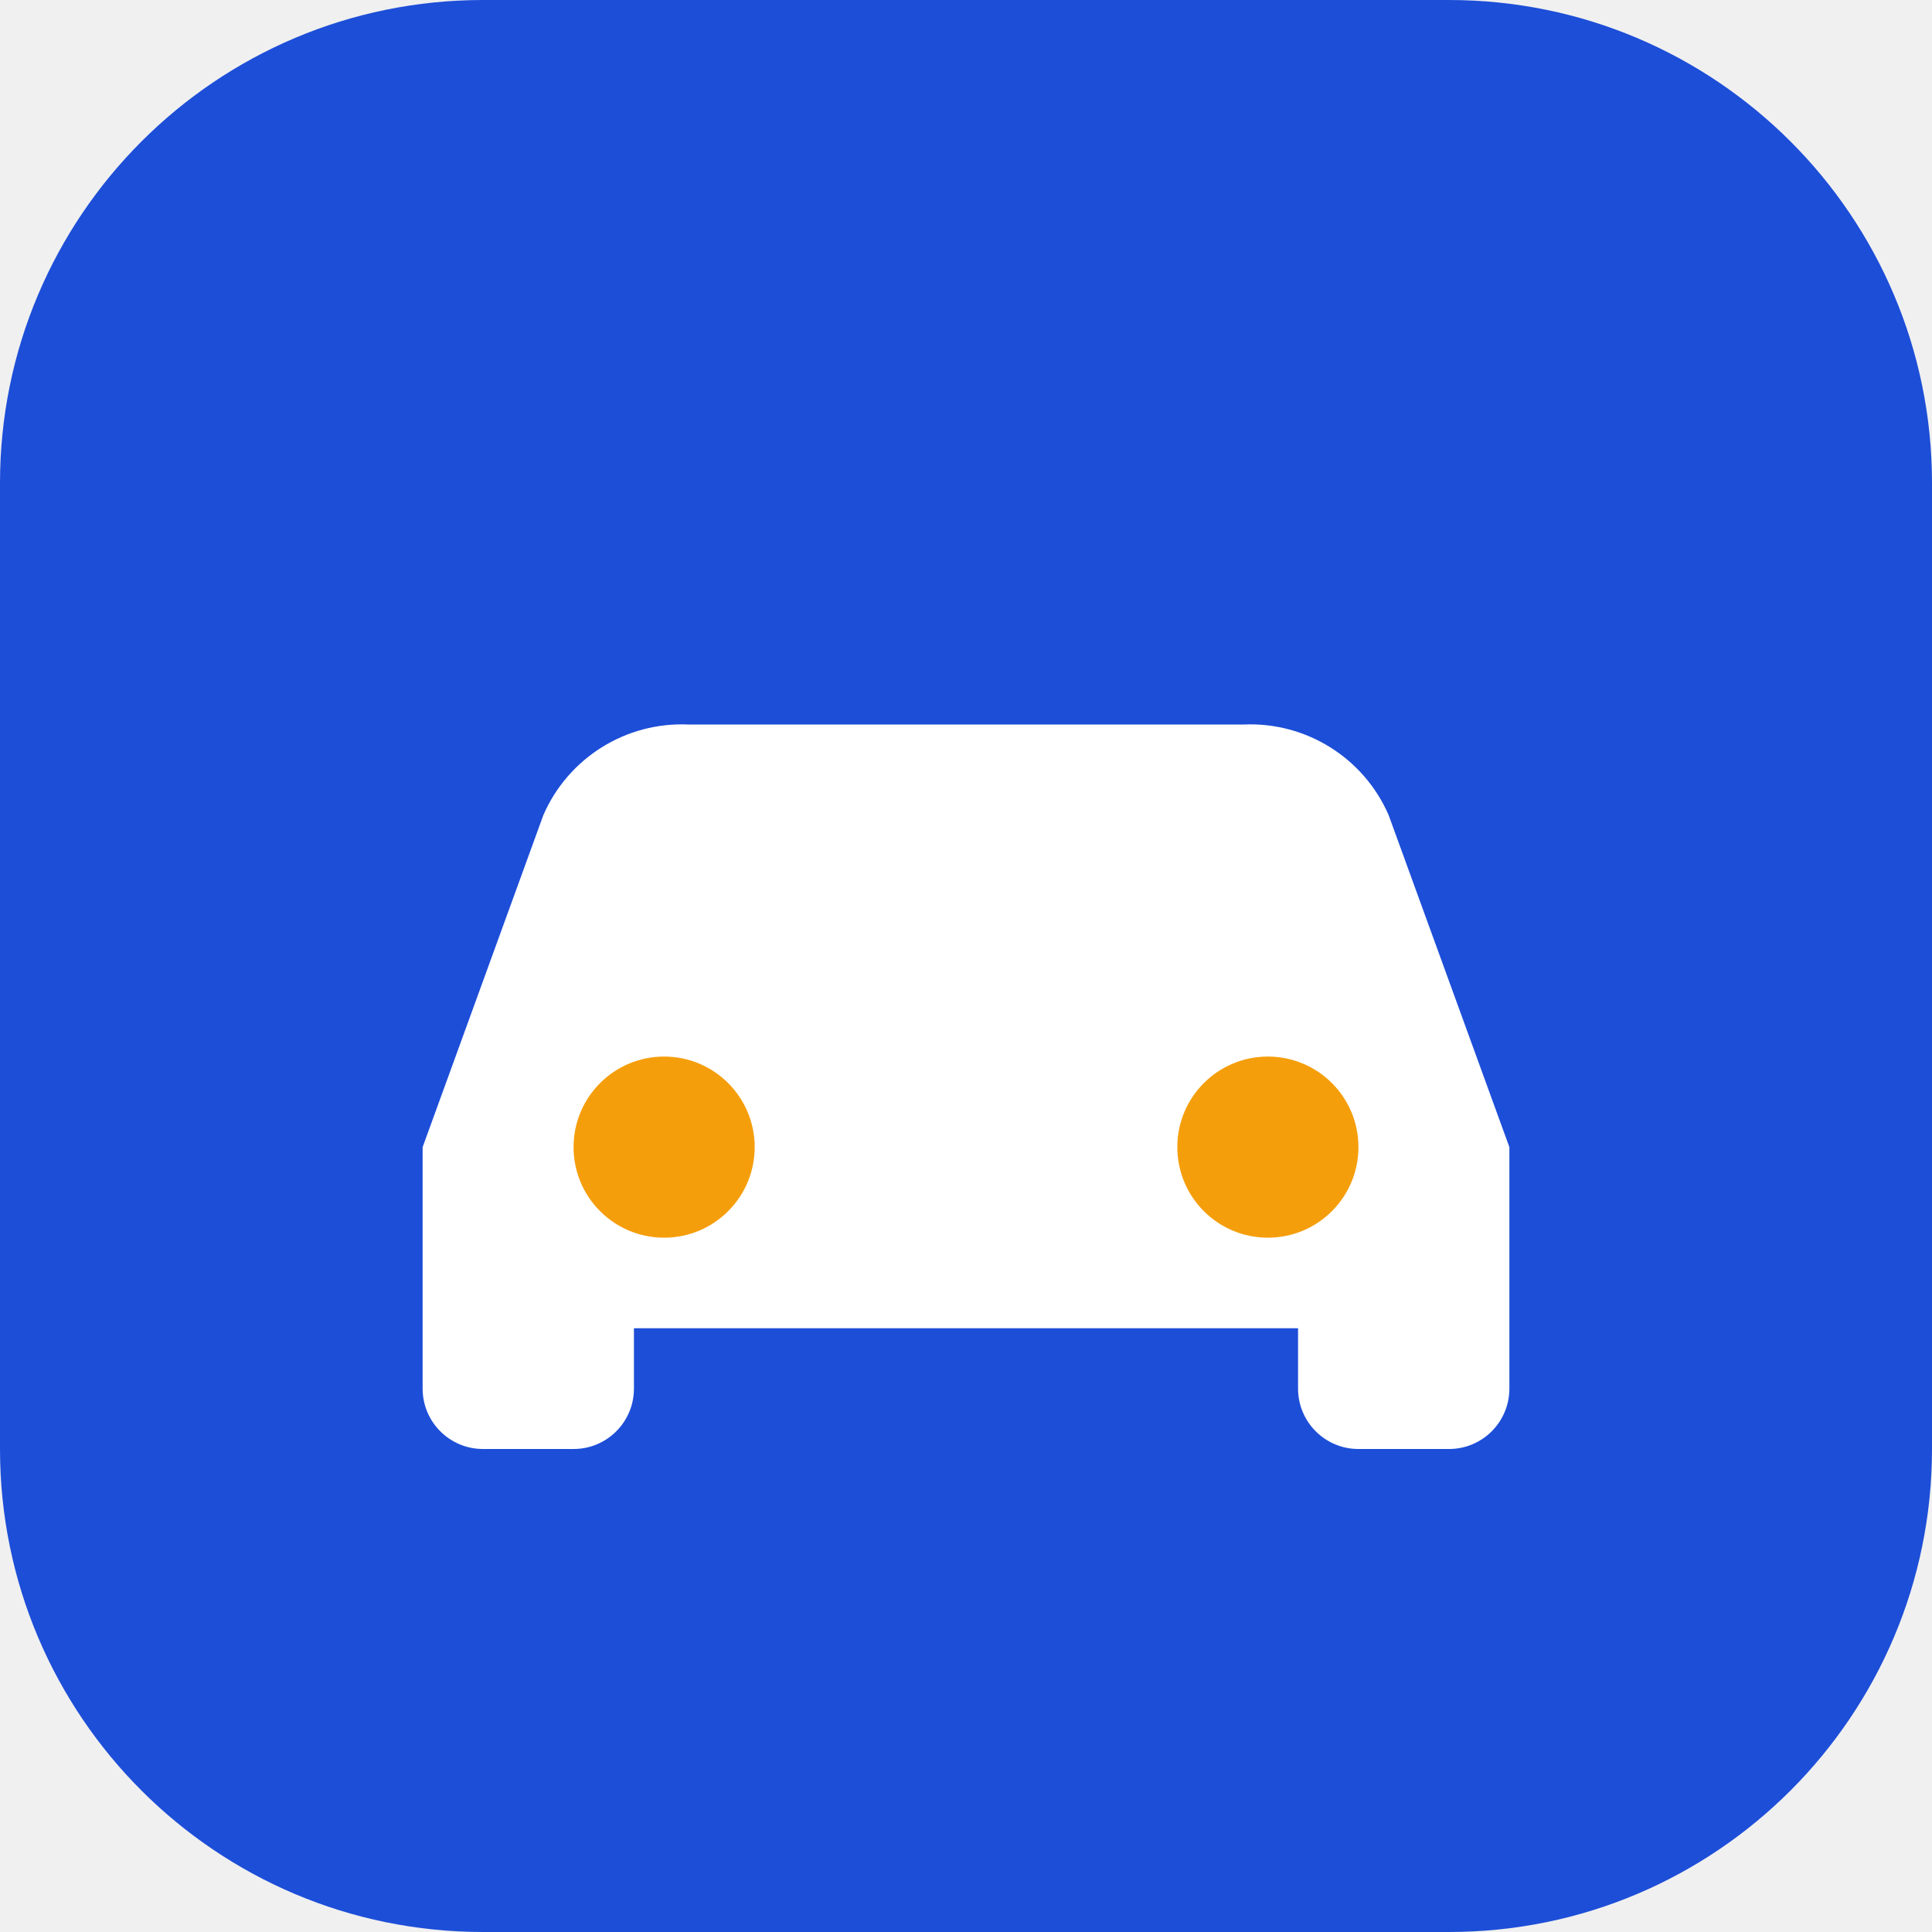
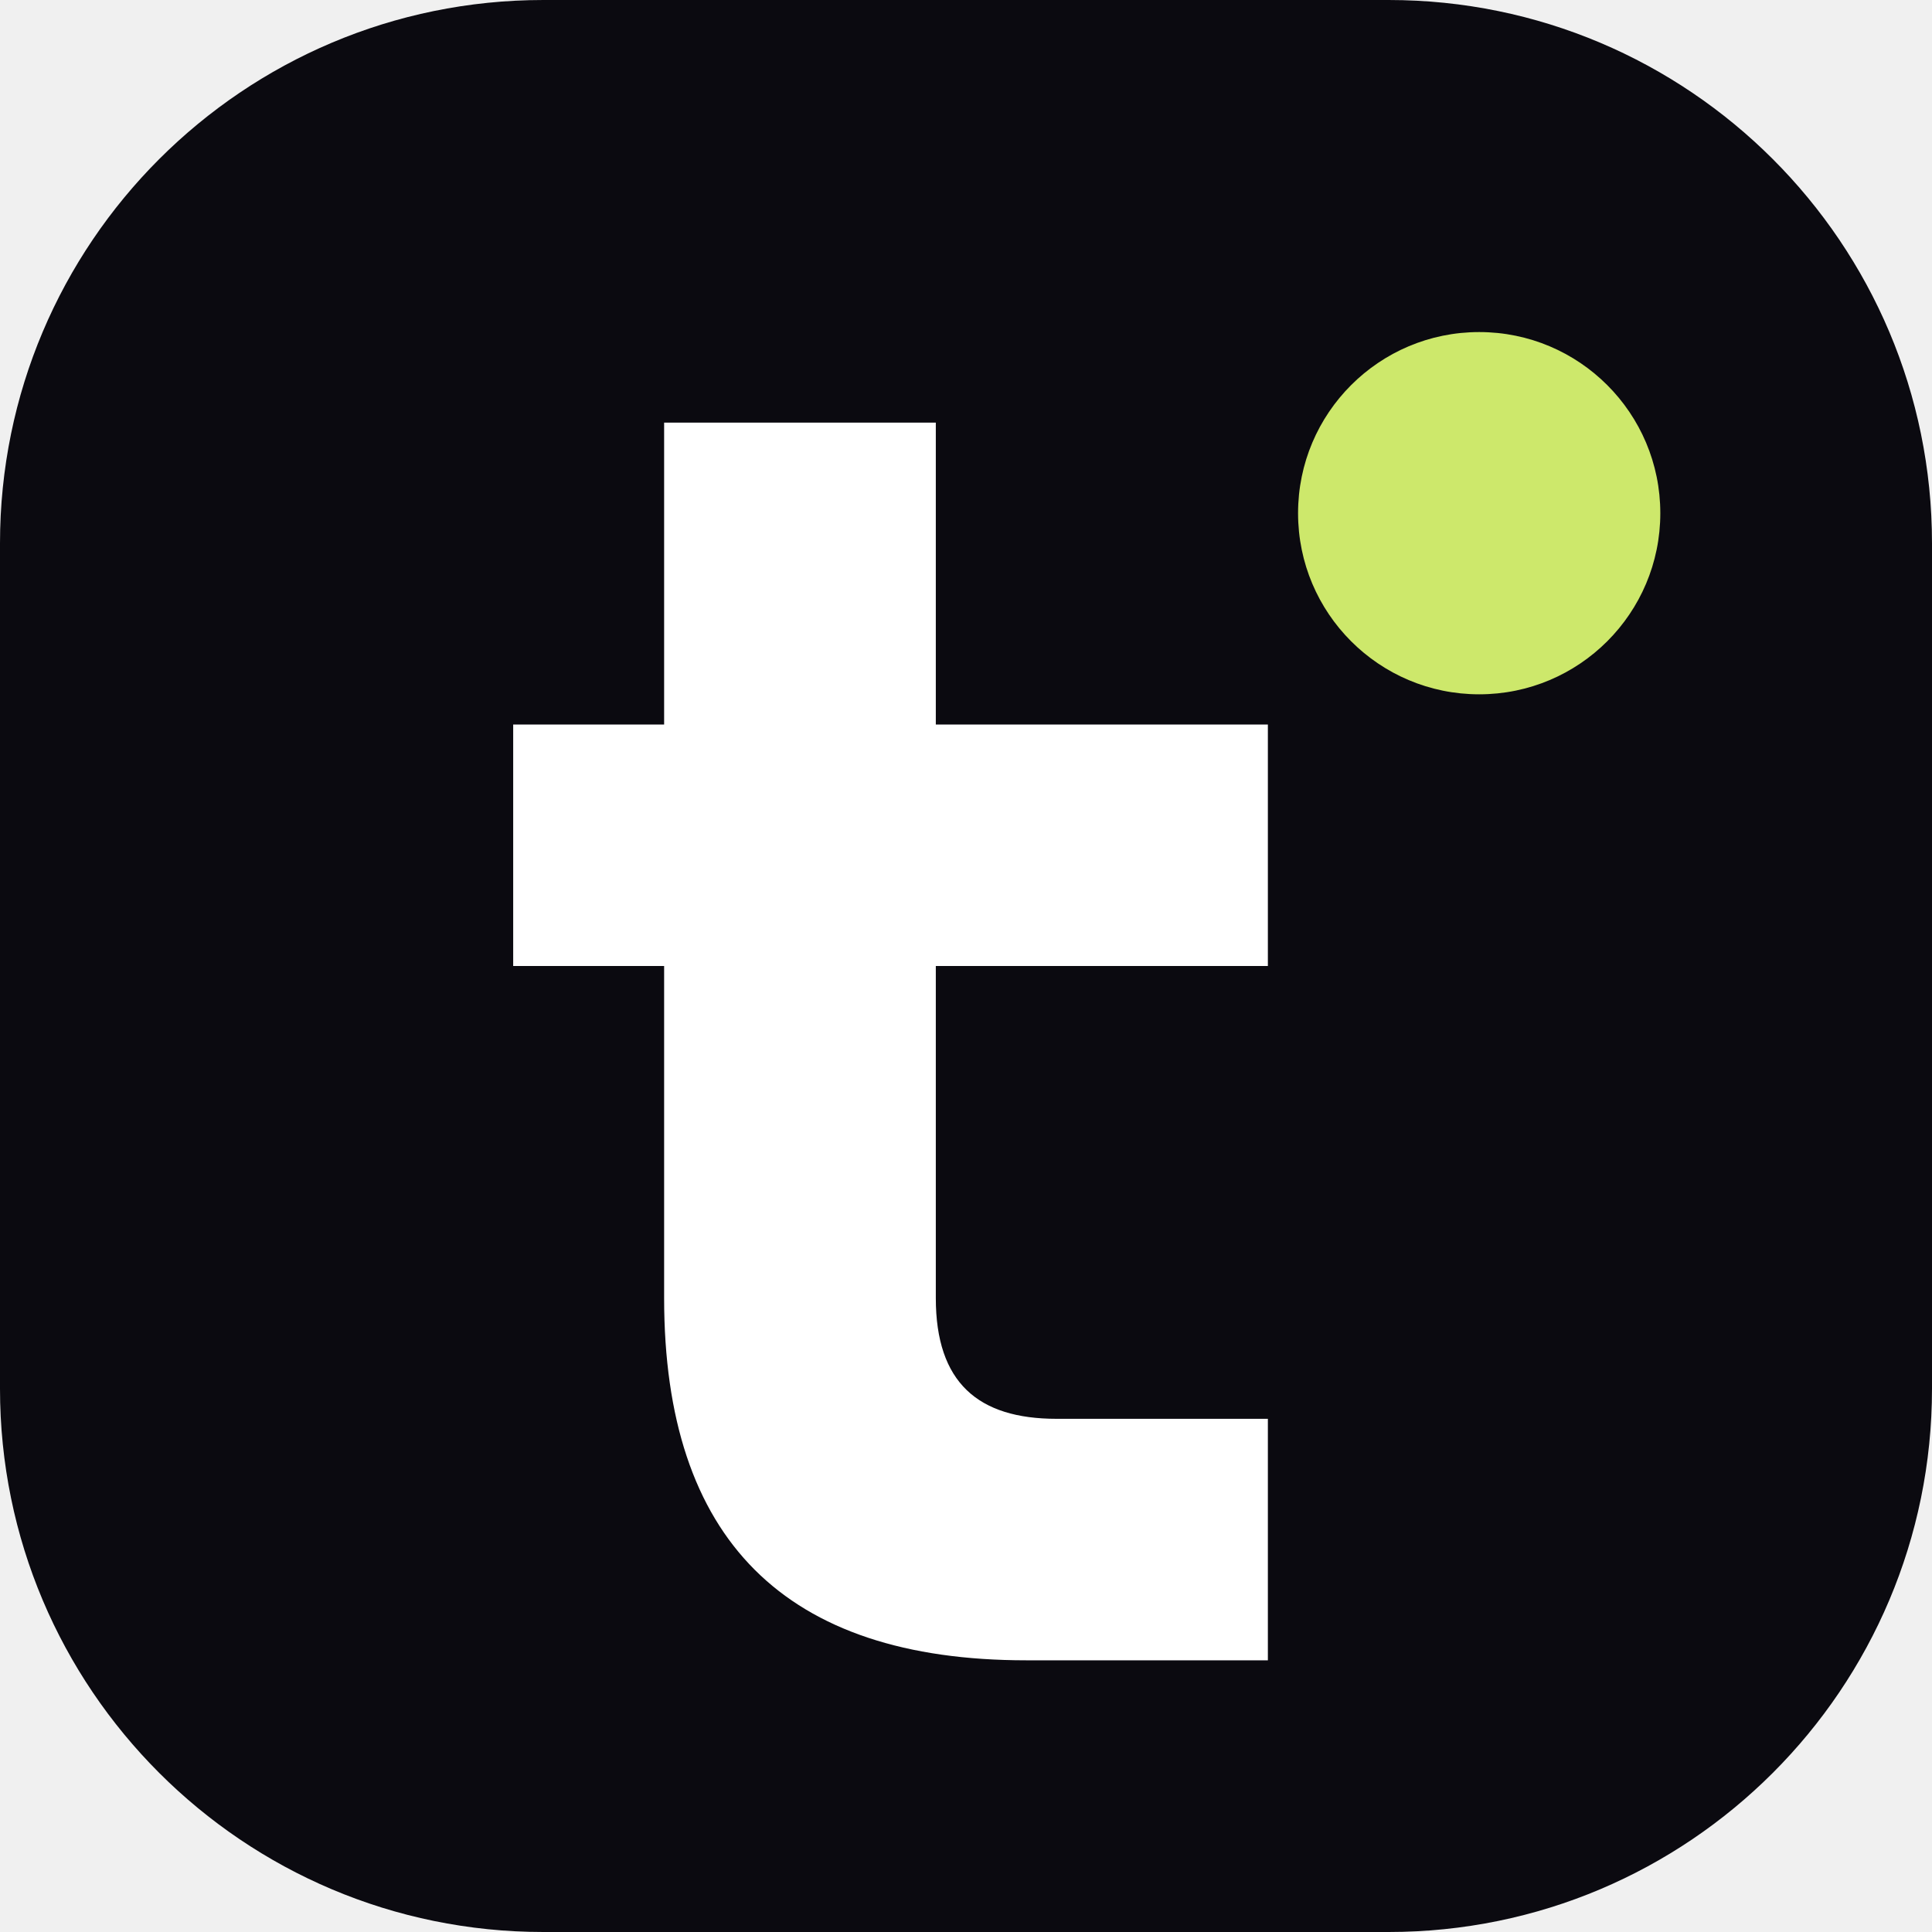
<svg xmlns="http://www.w3.org/2000/svg" viewBox="0 0 32 32">
-   <rect width="32" height="32" rx="8" fill="#1d4ed8" />
-   <path d="M7 19l2-5.5A2.5 2.5 0 0 1 11.4 12h9.2a2.5 2.5 0 0 1 2.4 1.5L25 19v4a1 1 0 0 1-1 1h-1.5a1 1 0 0 1-1-1v-1h-11v1a1 1 0 0 1-1 1H8a1 1 0 0 1-1-1z" fill="#fff" />
-   <circle cx="11" cy="19" r="1.5" fill="#f59e0b" />
-   <circle cx="21" cy="19" r="1.5" fill="#f59e0b" />
+   <rect width="32" height="32" rx="9" fill="#0B0A10" />
+   <path d="M11 7h4.5v5H21v4h-5.5v5.5c0 1.4.7 2 2 2H21v4h-4c-4 0-6-2-6-6V16H8.5v-4H11z" fill="#fff" />
+   <circle cx="24.5" cy="8.5" r="3" fill="#CDE86B" />
</svg>
